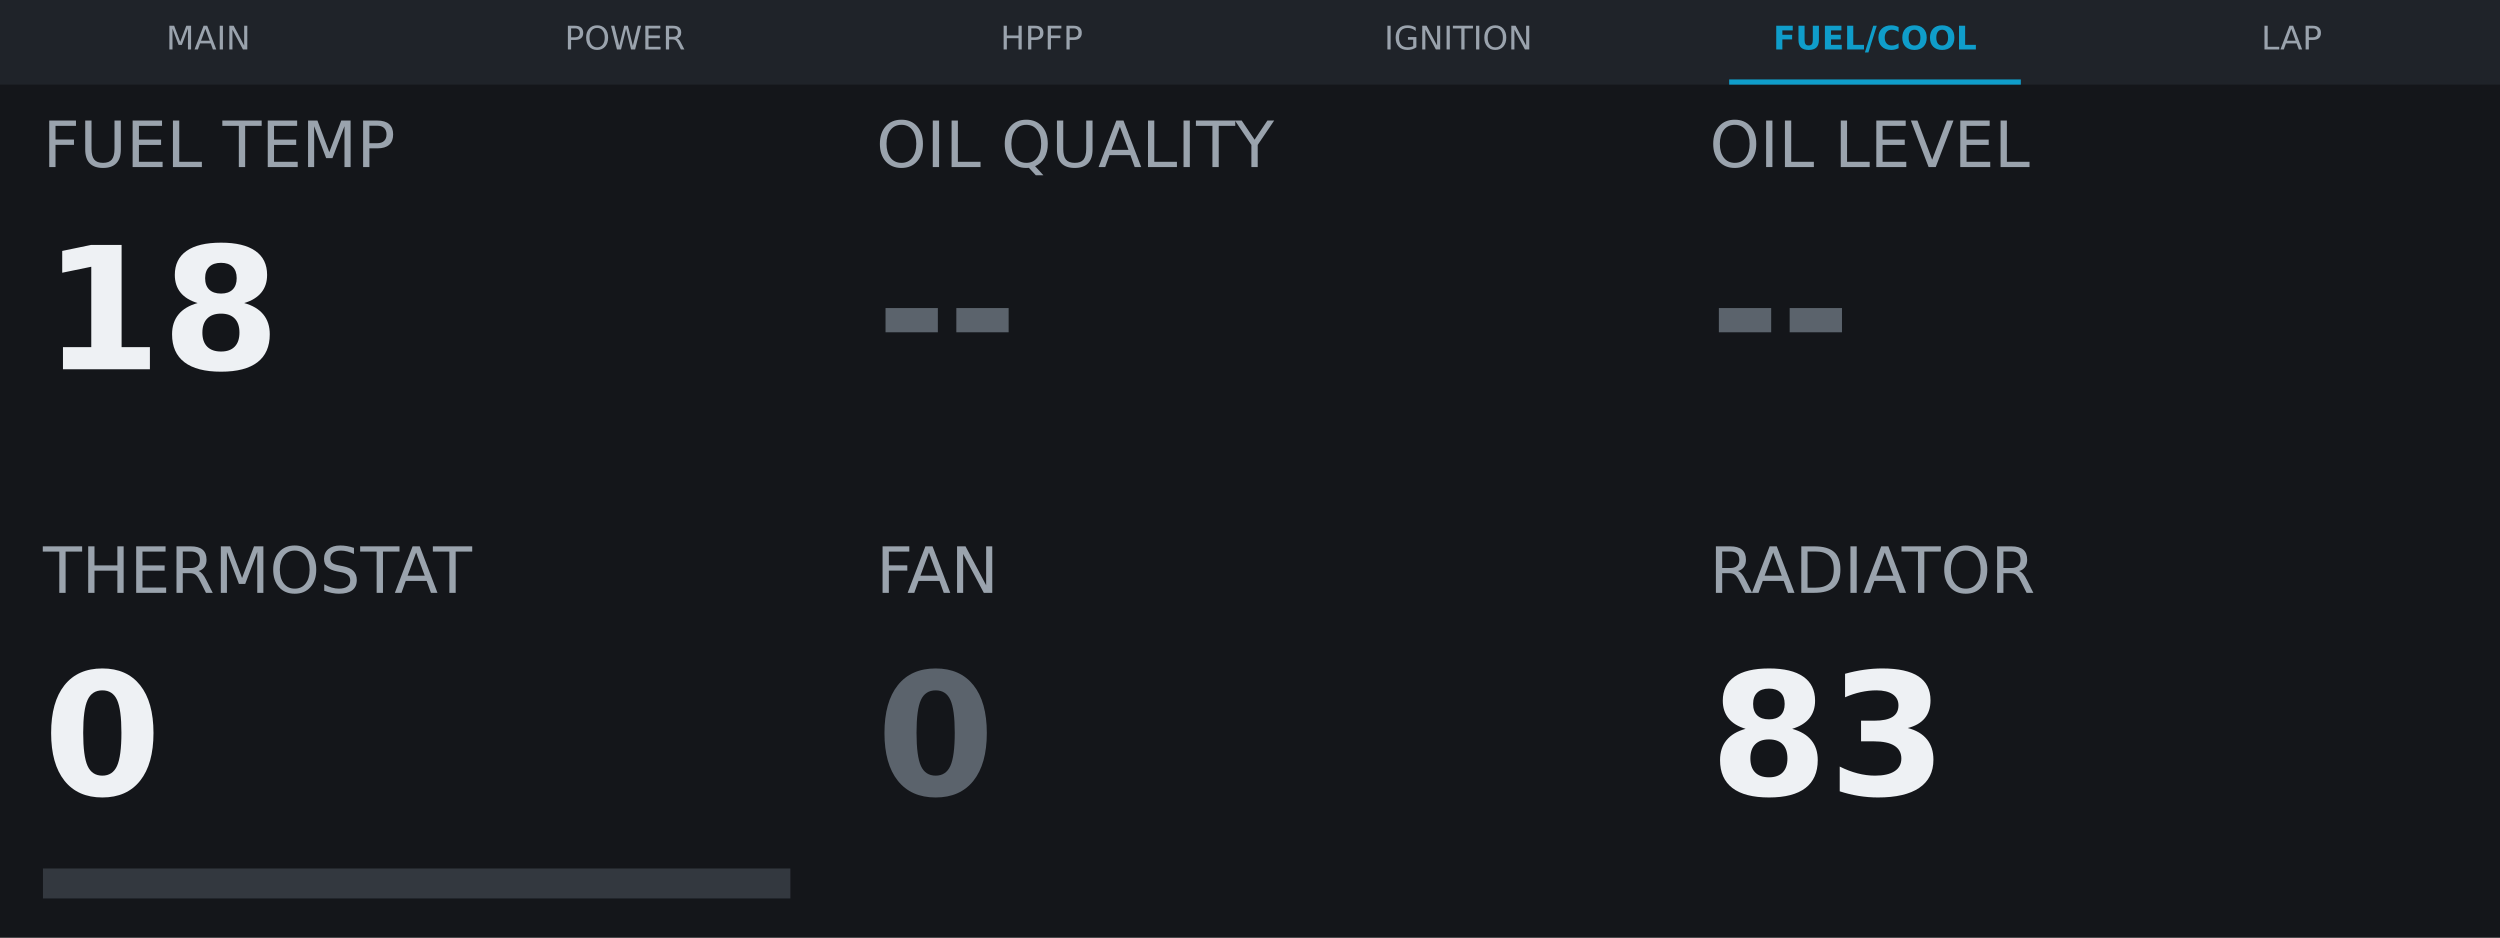
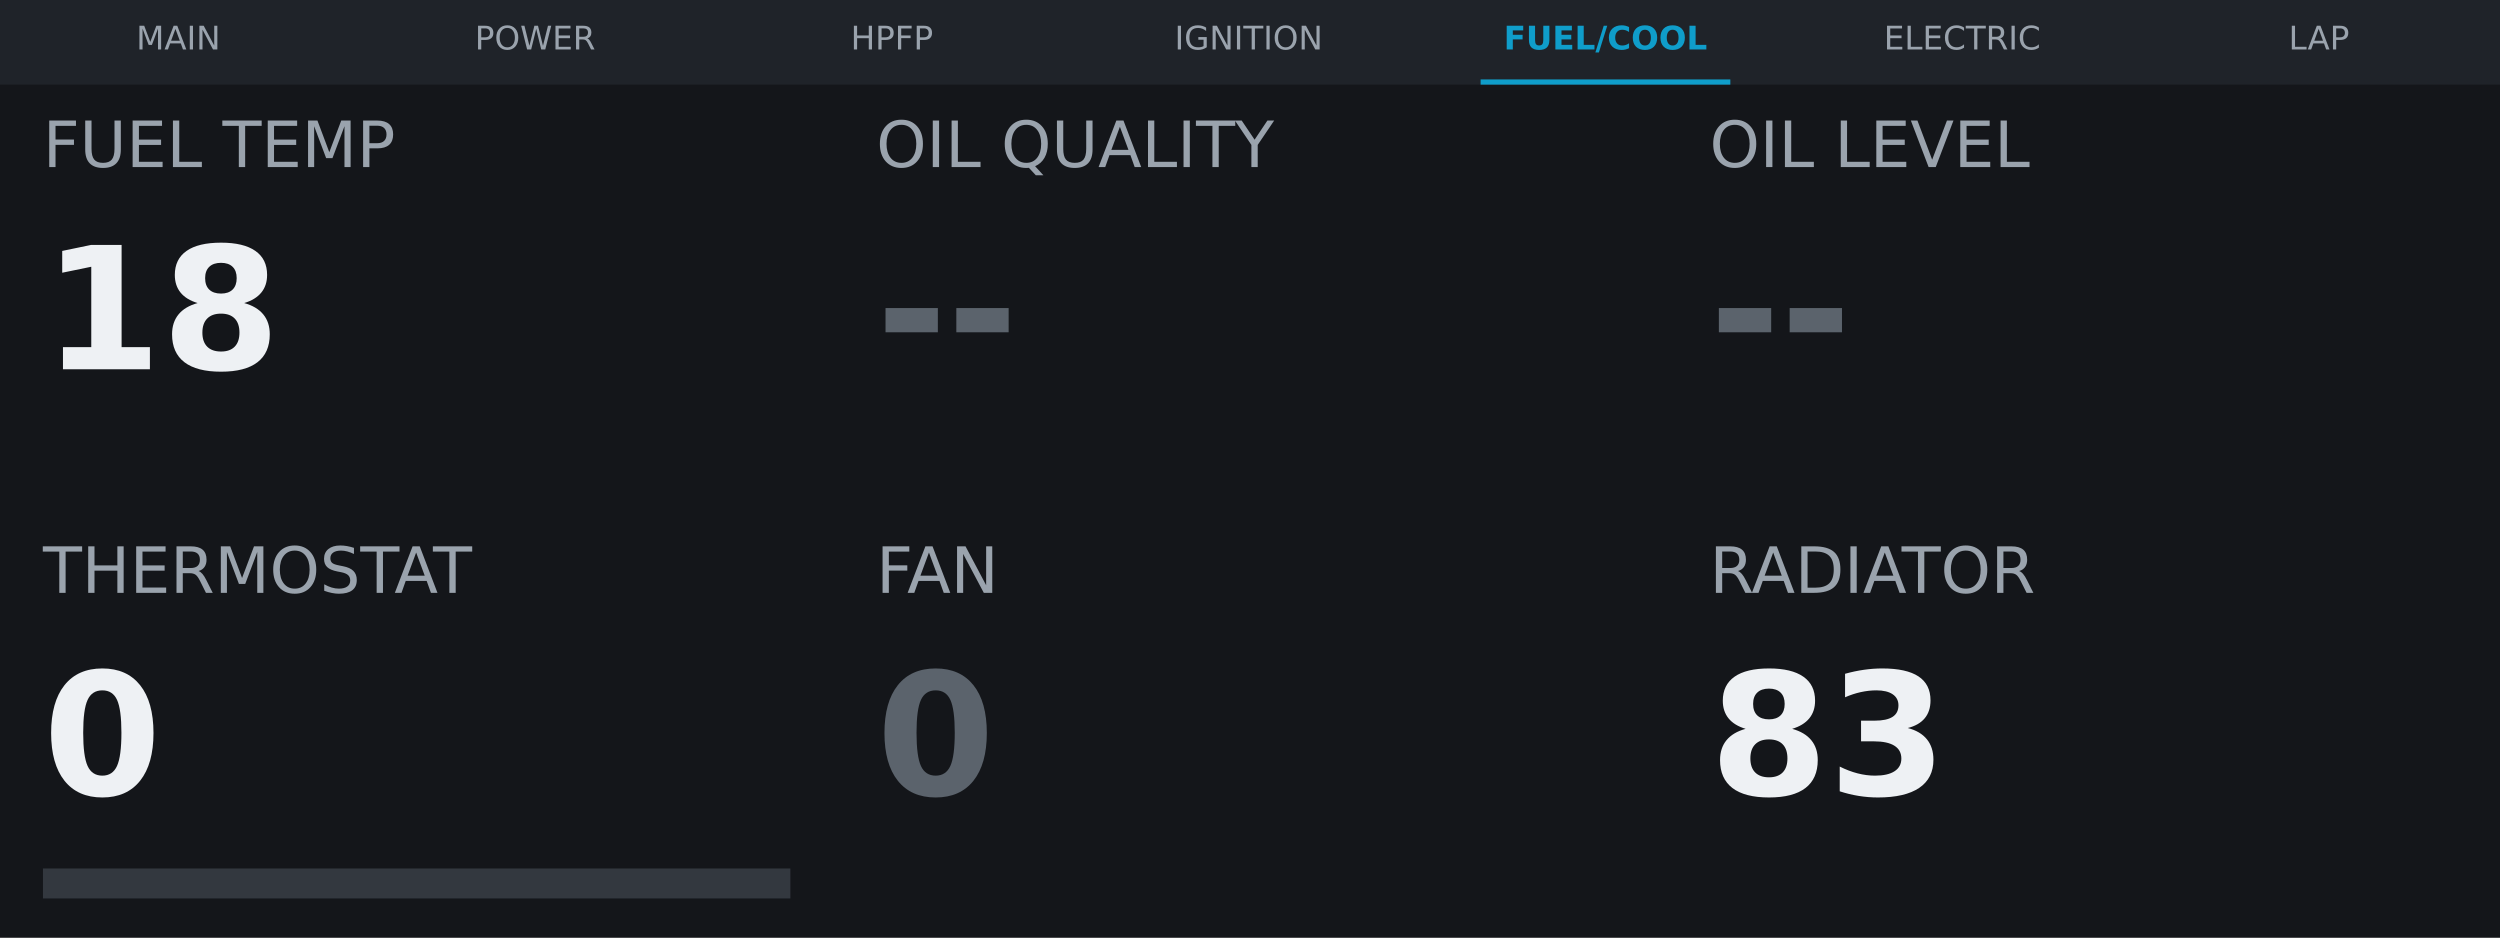
<svg xmlns="http://www.w3.org/2000/svg" width="1920" height="720" viewBox="0 0 1920 720">
  <rect x="0" y="0" width="1920" height="720" fill="#000" />
  <rect x="0" y="0" width="1920" height="720" fill="#14161a" />
  <rect x="0" y="0" width="1920" height="65" fill="#1f2329" />
-   <text x="160" y="38.0" fill="#9aa3ad" font-family="DejaVu Sans, Arial, sans-serif" font-size="25" text-anchor="middle">MAIN</text>
-   <text x="480" y="38.0" fill="#9aa3ad" font-family="DejaVu Sans, Arial, sans-serif" font-size="25" text-anchor="middle">POWER</text>
-   <text x="800" y="38.0" fill="#9aa3ad" font-family="DejaVu Sans, Arial, sans-serif" font-size="25" text-anchor="middle">HPFP</text>
-   <text x="1120" y="38.0" fill="#9aa3ad" font-family="DejaVu Sans, Arial, sans-serif" font-size="25" text-anchor="middle">IGNITION</text>
-   <text x="1440" y="38.0" fill="#0f9dca" font-family="DejaVu Sans, Arial, sans-serif" font-size="25" font-weight="bold" text-anchor="middle">FUEL/COOL</text>
-   <rect x="1328" y="61" width="224" height="4" fill="#0f9dca" />
-   <text x="1760" y="38.0" fill="#9aa3ad" font-family="DejaVu Sans, Arial, sans-serif" font-size="25" text-anchor="middle">LAP</text>
+   <text x="137" y="38.0" fill="#9aa3ad" font-family="DejaVu Sans, Arial, sans-serif" font-size="25" text-anchor="middle">MAIN</text>
+   <text x="411" y="38.0" fill="#9aa3ad" font-family="DejaVu Sans, Arial, sans-serif" font-size="25" text-anchor="middle">POWER</text>
+   <text x="685" y="38.0" fill="#9aa3ad" font-family="DejaVu Sans, Arial, sans-serif" font-size="25" text-anchor="middle">HPFP</text>
+   <text x="959" y="38.0" fill="#9aa3ad" font-family="DejaVu Sans, Arial, sans-serif" font-size="25" text-anchor="middle">IGNITION</text>
+   <text x="1233" y="38.0" fill="#0f9dca" font-family="DejaVu Sans, Arial, sans-serif" font-size="25" font-weight="bold" text-anchor="middle">FUEL/COOL</text>
+   <rect x="1137.1" y="61" width="191.8" height="4" fill="#0f9dca" />
+   <text x="1507" y="38.0" fill="#9aa3ad" font-family="DejaVu Sans, Arial, sans-serif" font-size="25" text-anchor="middle">ELECTRIC</text>
+   <text x="1781" y="38.0" fill="#9aa3ad" font-family="DejaVu Sans, Arial, sans-serif" font-size="25" text-anchor="middle">LAP</text>
  <rect x="3" y="68" width="634" height="321" rx="10" fill="#14161a" />
  <text x="33" y="128.3" fill="#9aa3ad" font-family="DejaVu Sans, Arial, sans-serif" font-size="49" text-anchor="start">FUEL TEMP</text>
  <text x="33" y="283.6" fill="#eef1f4" font-family="DejaVu Sans, Arial, sans-serif" font-size="131" font-weight="bold" text-anchor="start">18</text>
  <rect x="643" y="68" width="634" height="321" rx="10" fill="#14161a" />
  <text x="673" y="128.3" fill="#9aa3ad" font-family="DejaVu Sans, Arial, sans-serif" font-size="49" text-anchor="start">OIL QUALITY</text>
  <text x="673" y="283.6" fill="#5b636c" font-family="DejaVu Sans, Arial, sans-serif" font-size="131" font-weight="bold" text-anchor="start">--</text>
  <rect x="1283" y="68" width="634" height="321" rx="10" fill="#14161a" />
  <text x="1313" y="128.3" fill="#9aa3ad" font-family="DejaVu Sans, Arial, sans-serif" font-size="49" text-anchor="start">OIL LEVEL</text>
  <text x="1313" y="283.6" fill="#5b636c" font-family="DejaVu Sans, Arial, sans-serif" font-size="131" font-weight="bold" text-anchor="start">--</text>
  <rect x="3" y="395" width="634" height="321" rx="10" fill="#14161a" />
  <text x="33" y="455.3" fill="#9aa3ad" font-family="DejaVu Sans, Arial, sans-serif" font-size="49" text-anchor="start">THERMOSTAT</text>
  <text x="33" y="610.6" fill="#eef1f4" font-family="DejaVu Sans, Arial, sans-serif" font-size="131" font-weight="bold" text-anchor="start">0</text>
  <rect x="33" y="667" width="574" height="23" fill="#33383f" />
  <rect x="33" y="667" width="0" height="23" fill="#eef1f4" />
  <rect x="643" y="395" width="634" height="321" rx="10" fill="#14161a" />
  <text x="673" y="455.3" fill="#9aa3ad" font-family="DejaVu Sans, Arial, sans-serif" font-size="49" text-anchor="start">FAN</text>
  <text x="673" y="610.6" fill="#5b636c" font-family="DejaVu Sans, Arial, sans-serif" font-size="131" font-weight="bold" text-anchor="start">0</text>
  <rect x="1283" y="395" width="634" height="321" rx="10" fill="#14161a" />
  <text x="1313" y="455.3" fill="#9aa3ad" font-family="DejaVu Sans, Arial, sans-serif" font-size="49" text-anchor="start">RADIATOR</text>
  <text x="1313" y="610.6" fill="#eef1f4" font-family="DejaVu Sans, Arial, sans-serif" font-size="131" font-weight="bold" text-anchor="start">83</text>
</svg>
